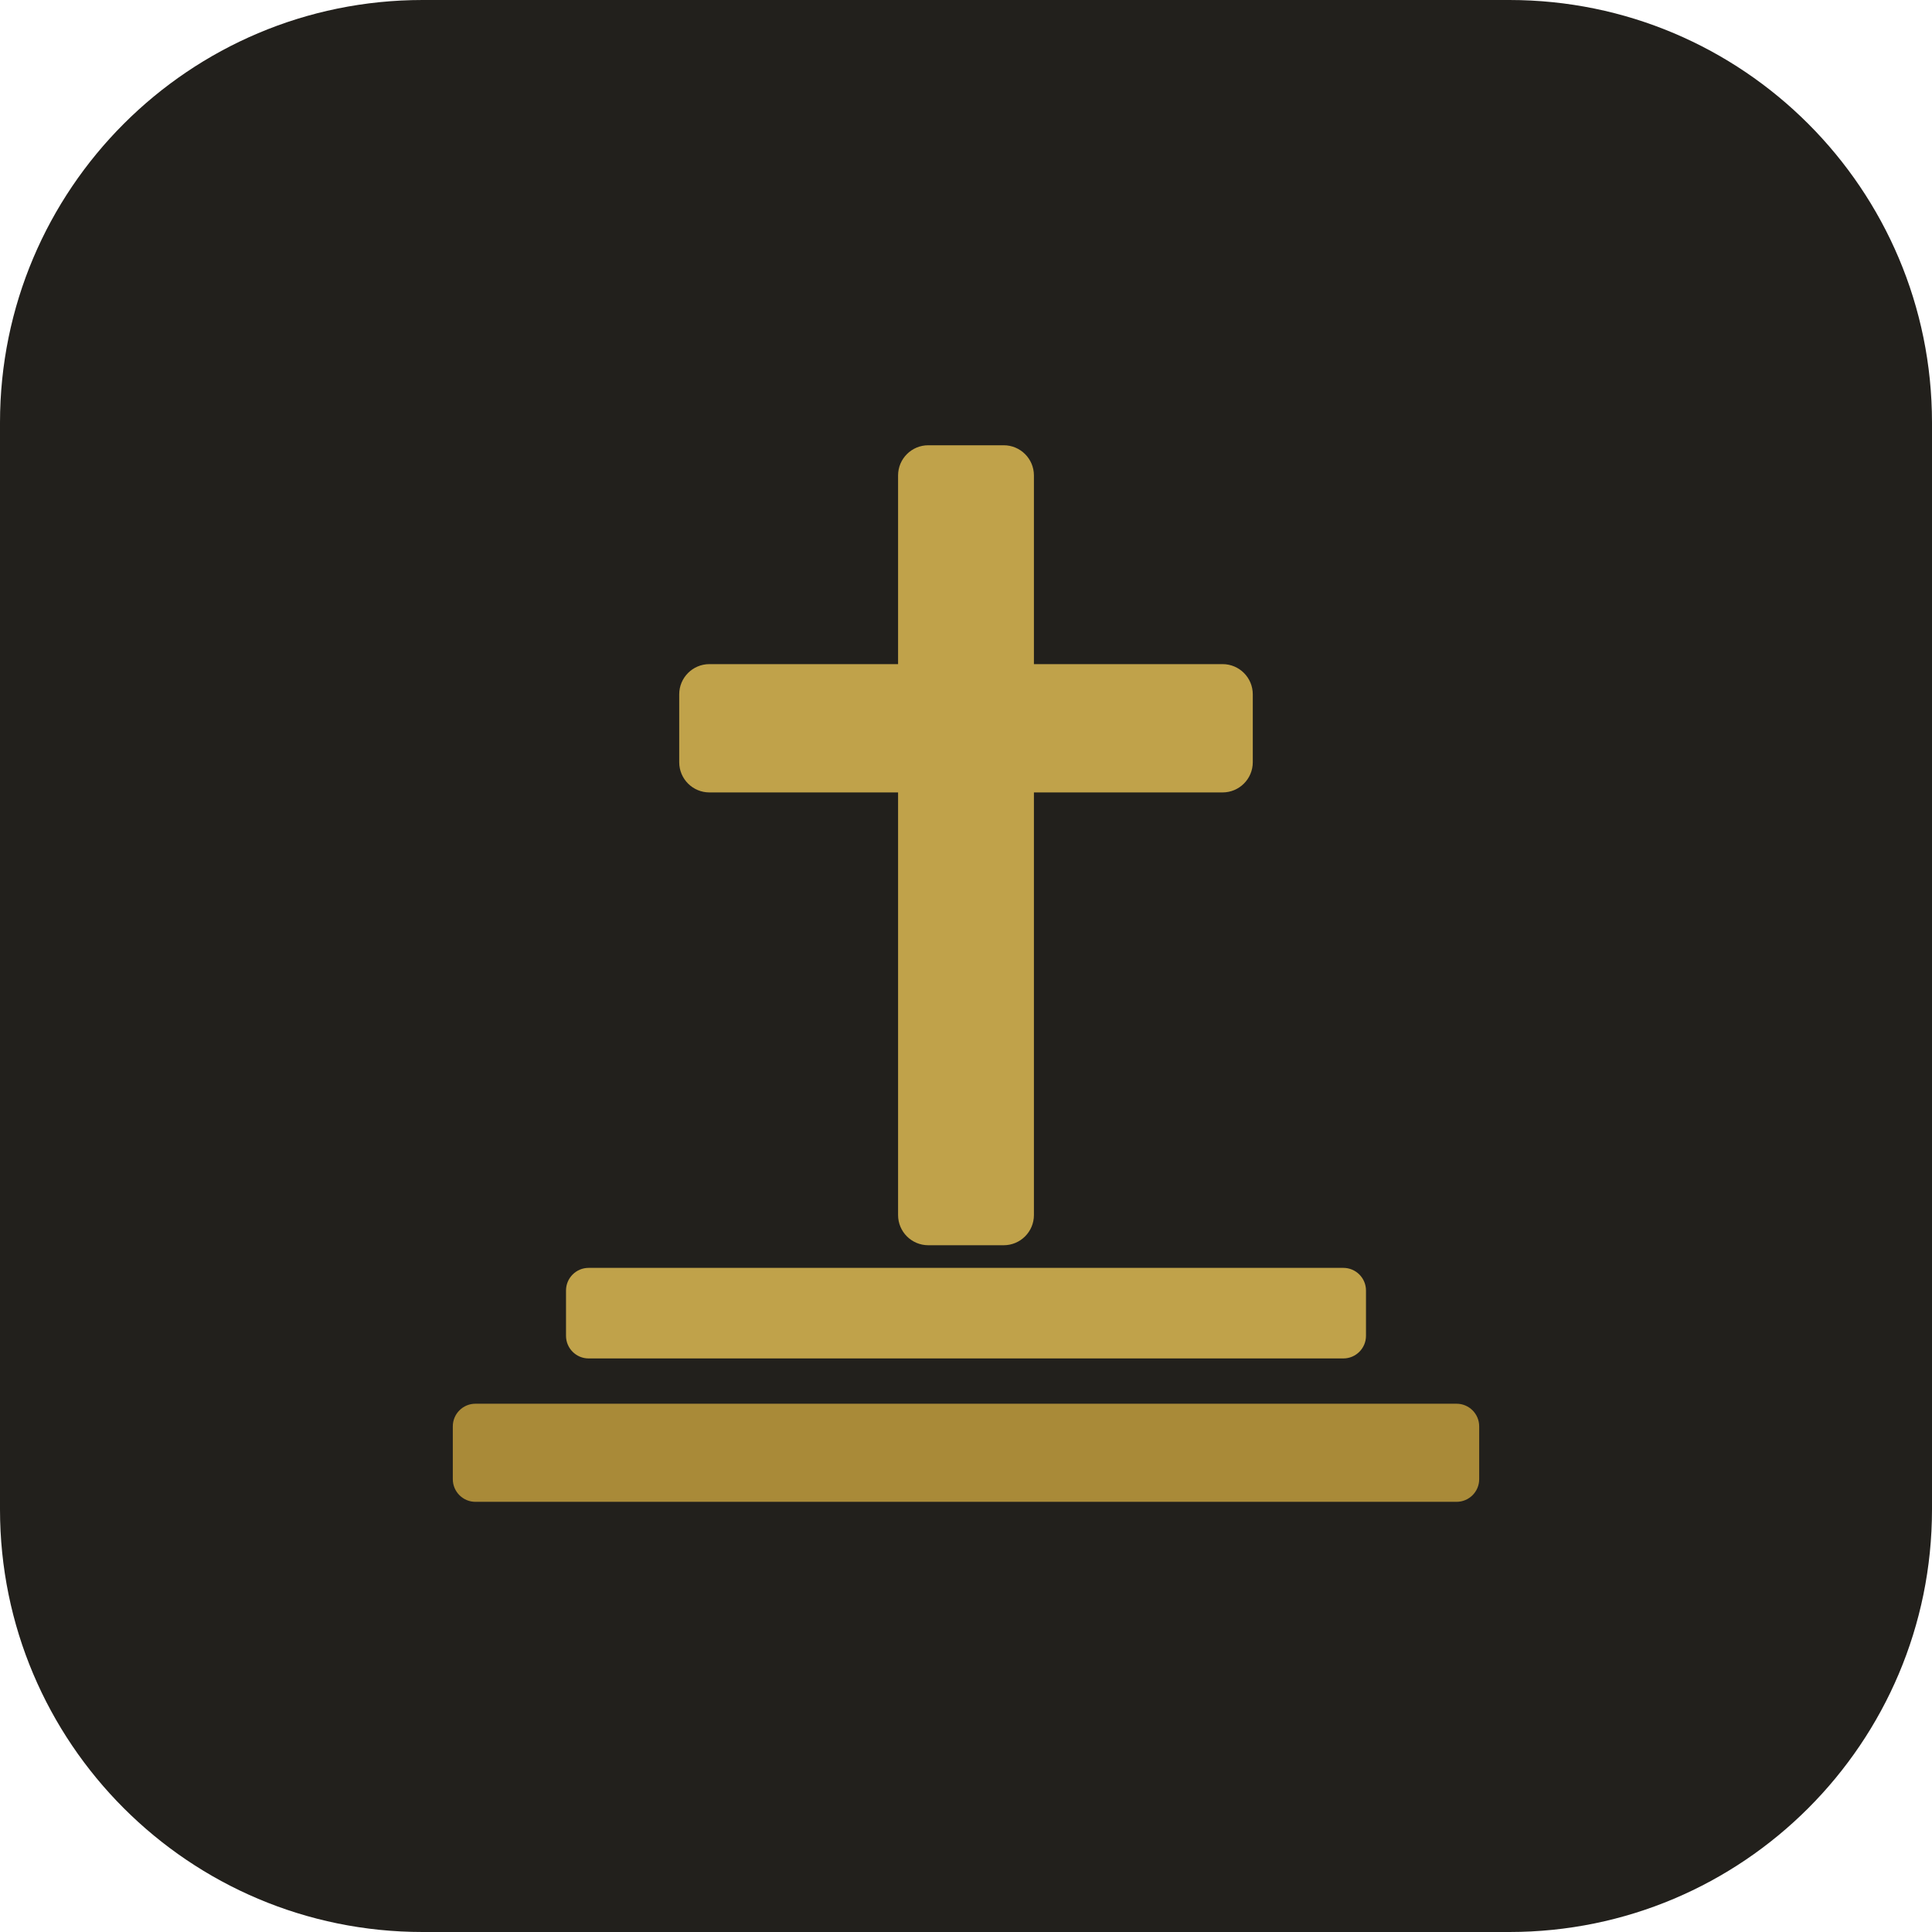
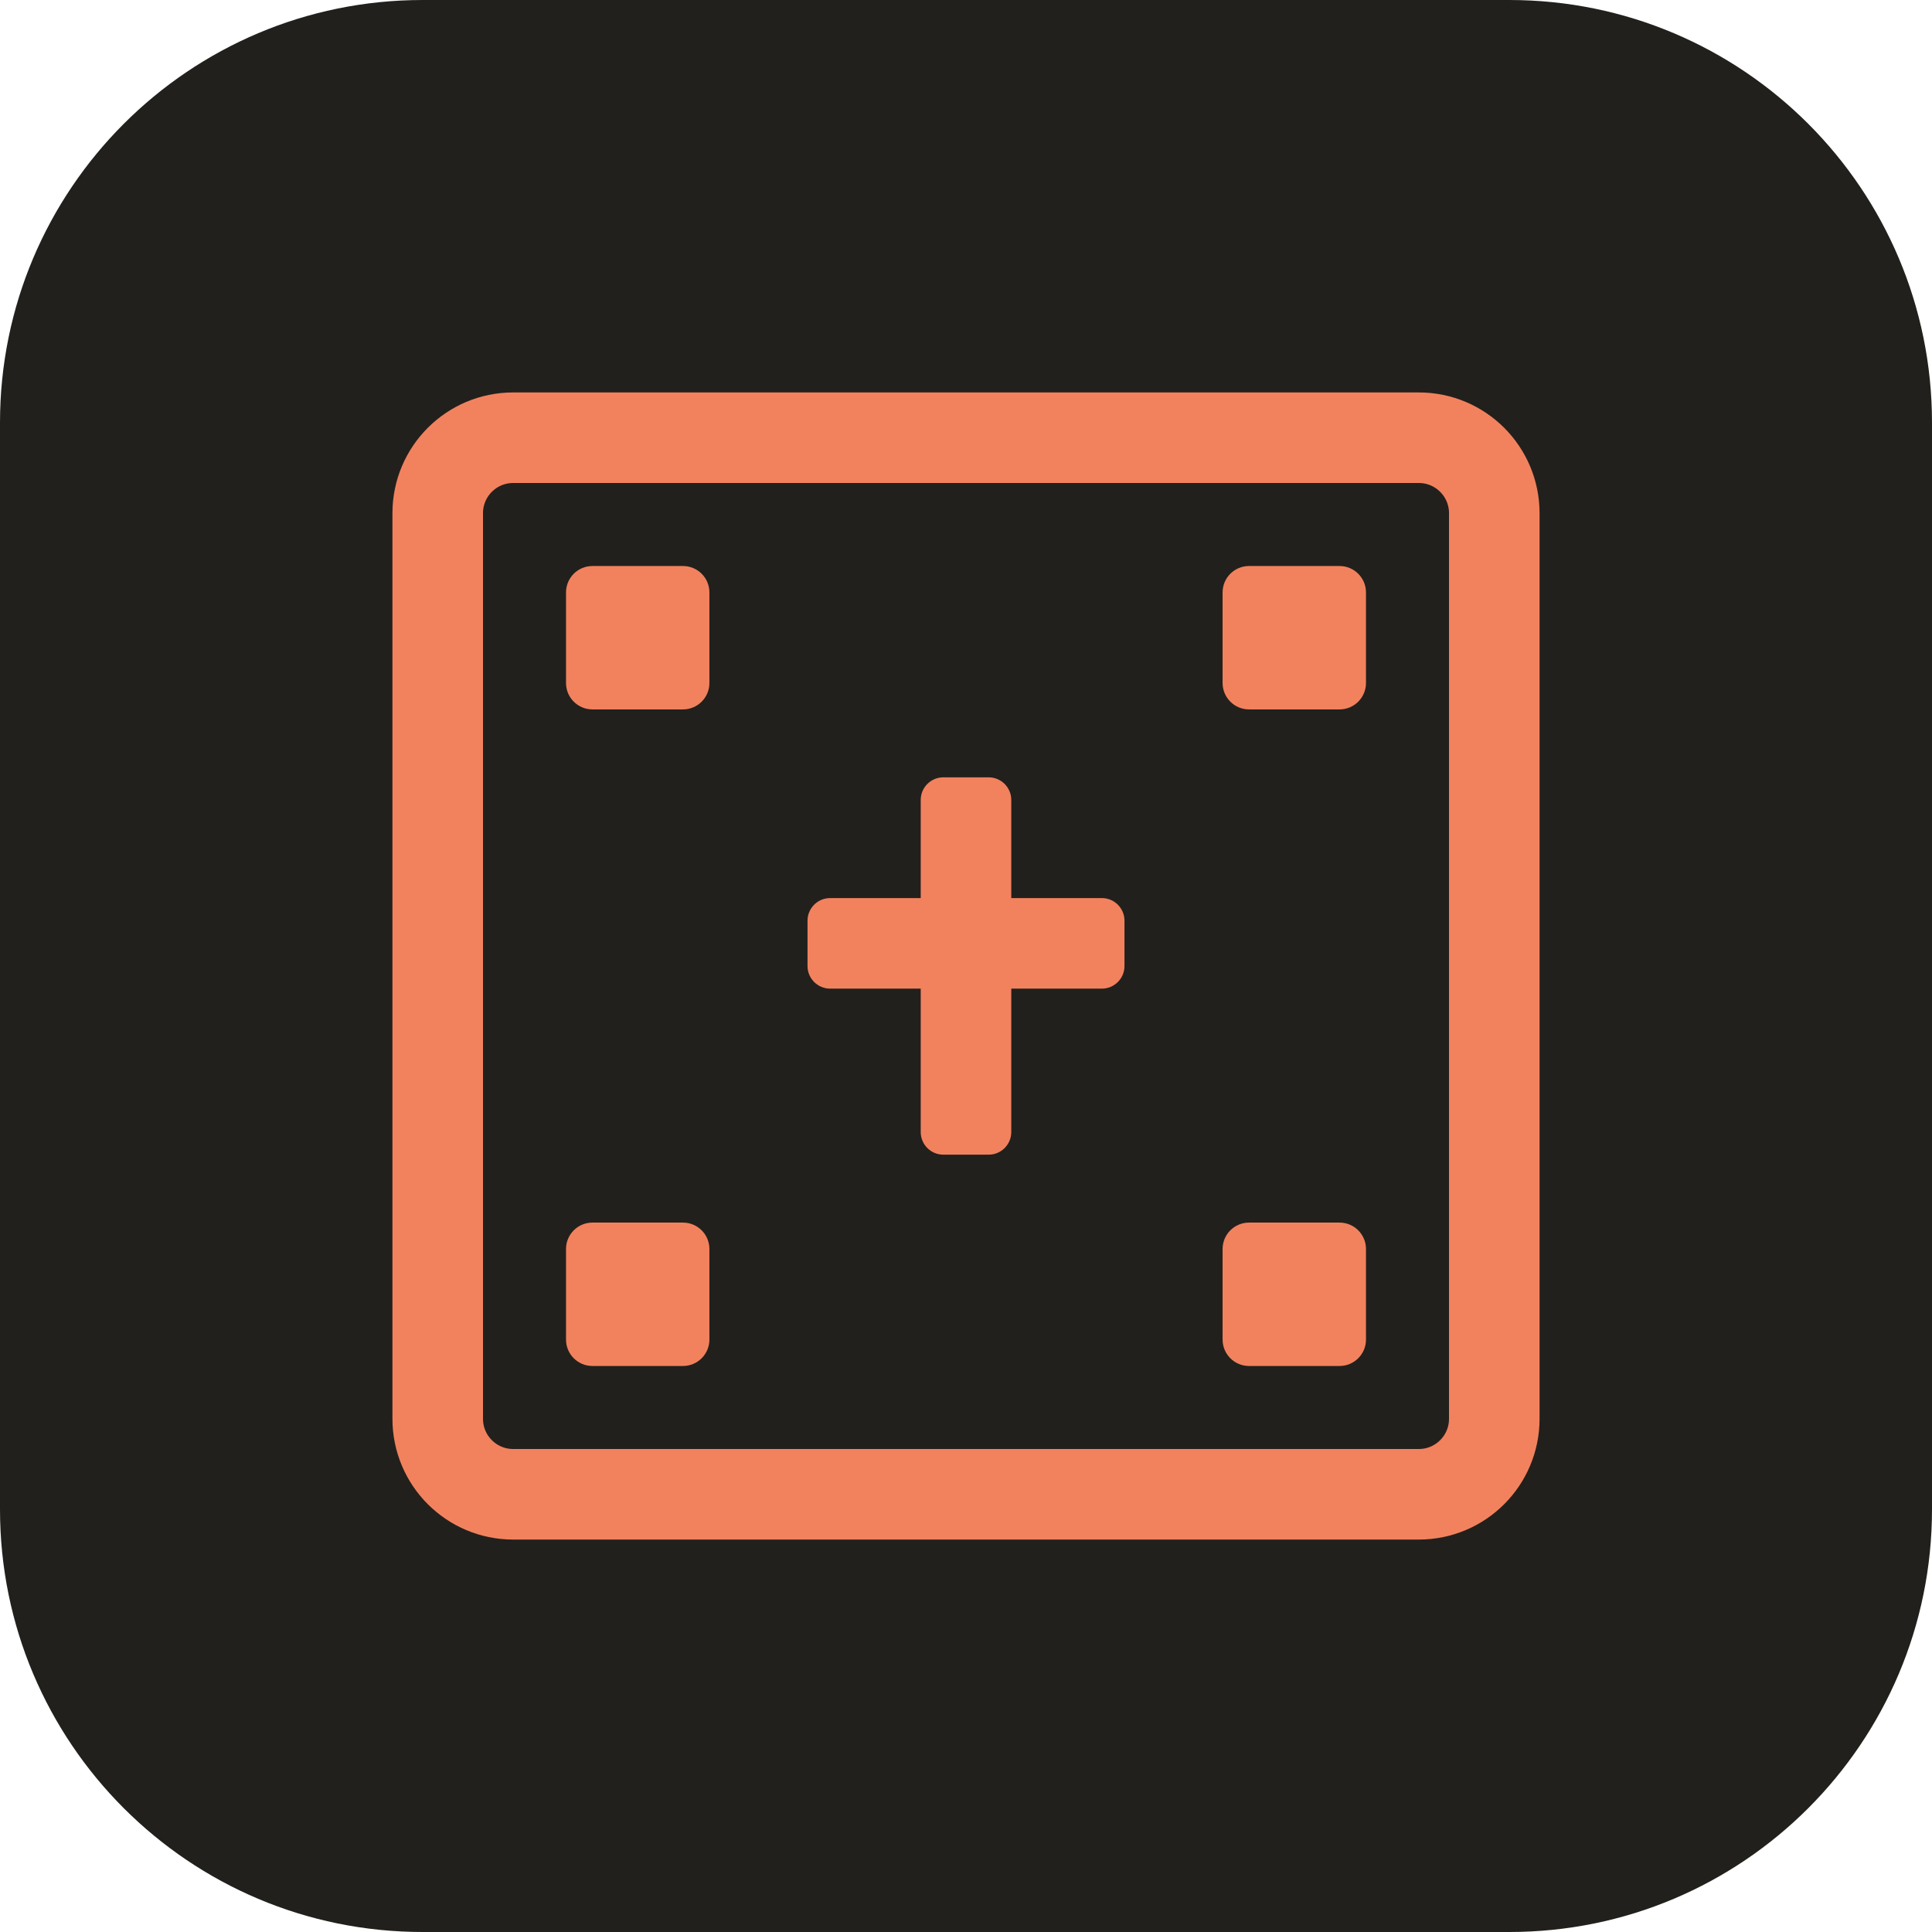
<svg xmlns="http://www.w3.org/2000/svg" viewBox="0 0 512 512" width="512" height="512" role="img" aria-label="Foundations">
  <rect width="512" height="512" rx="112" fill="#22201C" />
-   <rect x="120" y="372" width="272" height="26" rx="6" fill="#A98A38" />
-   <rect x="150" y="336" width="212" height="24" rx="6" fill="#C0A24A" />
-   <rect x="238" y="118" width="36" height="212" rx="8" fill="#C0A24A" />
-   <rect x="180" y="176" width="152" height="34" rx="8" fill="#C0A24A" />
+   <rect x="116" y="116" width="280" height="280" rx="20" fill="none" stroke="#F2825E" stroke-width="24" />
+   <rect x="150" y="150" width="38" height="38" rx="7" fill="#F2825E" />
+   <rect x="324" y="150" width="38" height="38" rx="7" fill="#F2825E" />
+   <rect x="150" y="324" width="38" height="38" rx="7" fill="#F2825E" />
+   <rect x="324" y="324" width="38" height="38" rx="7" fill="#F2825E" />
+   <rect x="244" y="206" width="24" height="100" rx="6" fill="#F2825E" />
+   <rect x="214" y="238" width="84" height="24" rx="6" fill="#F2825E" />
</svg>
